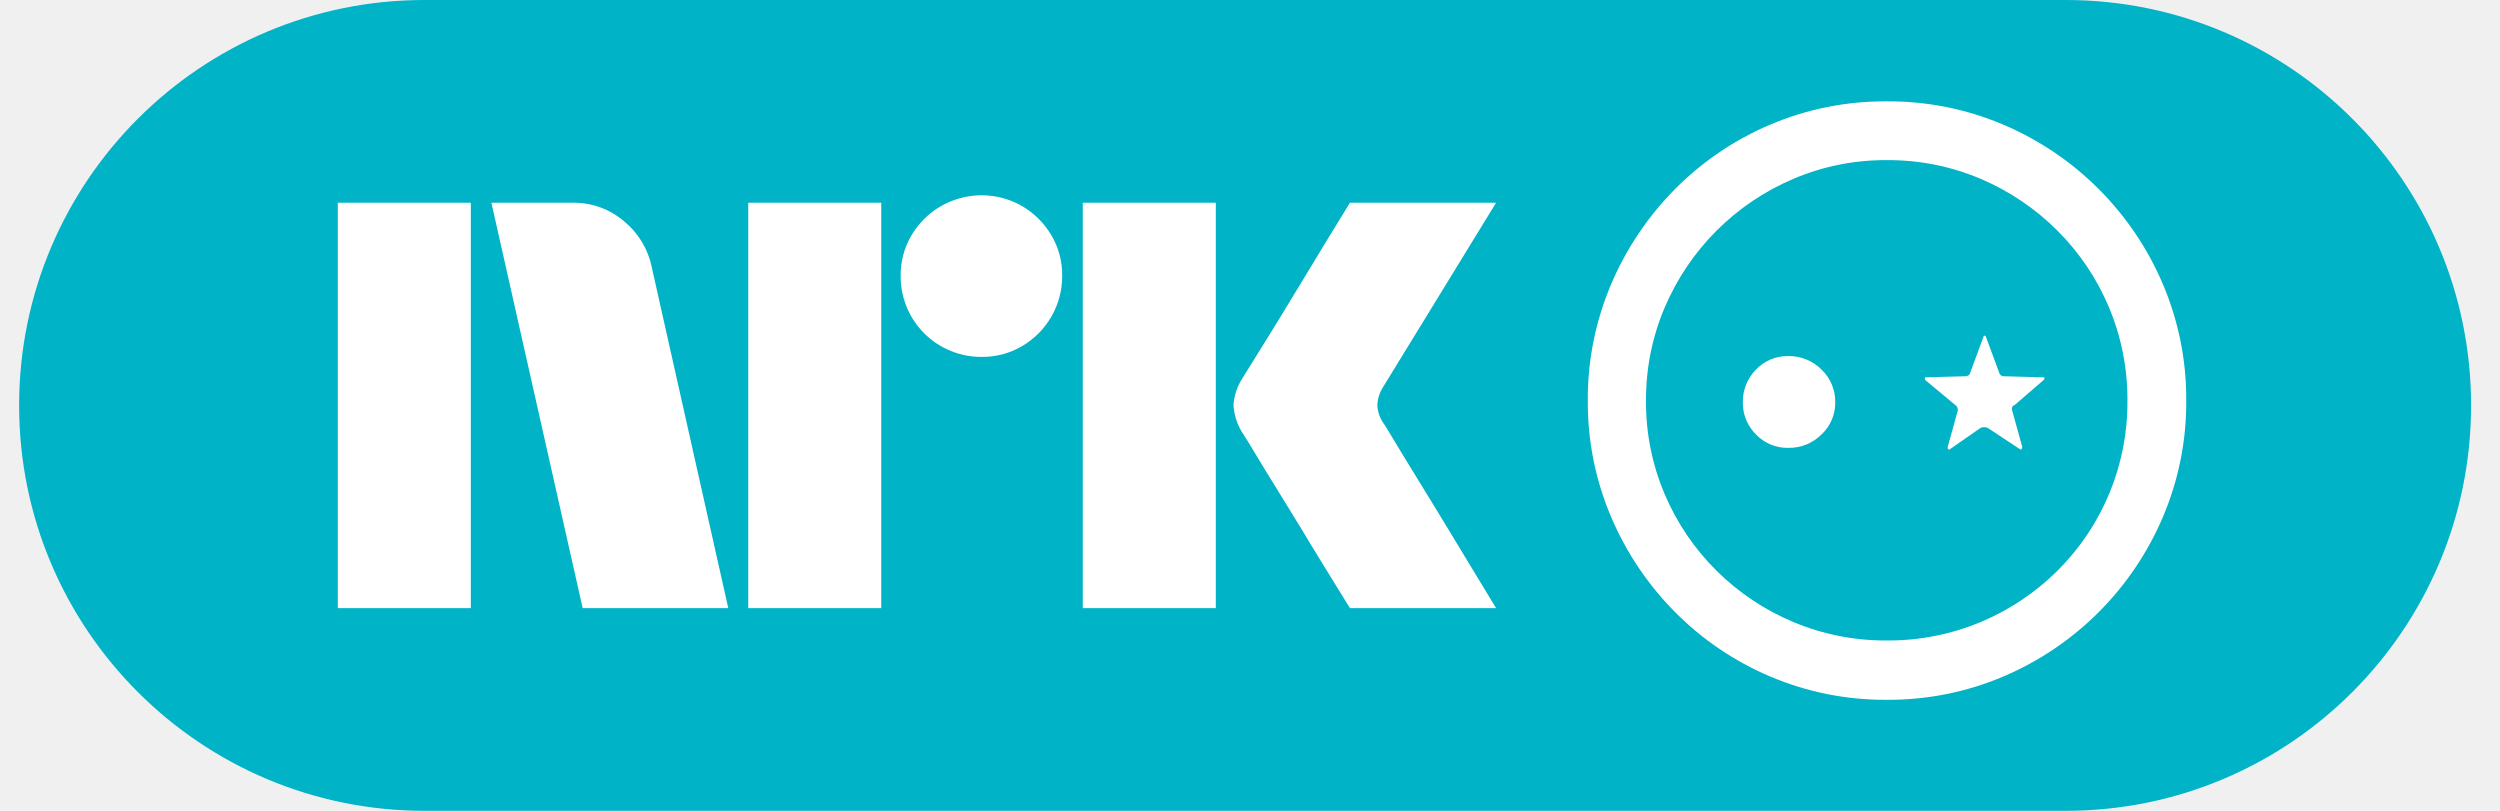
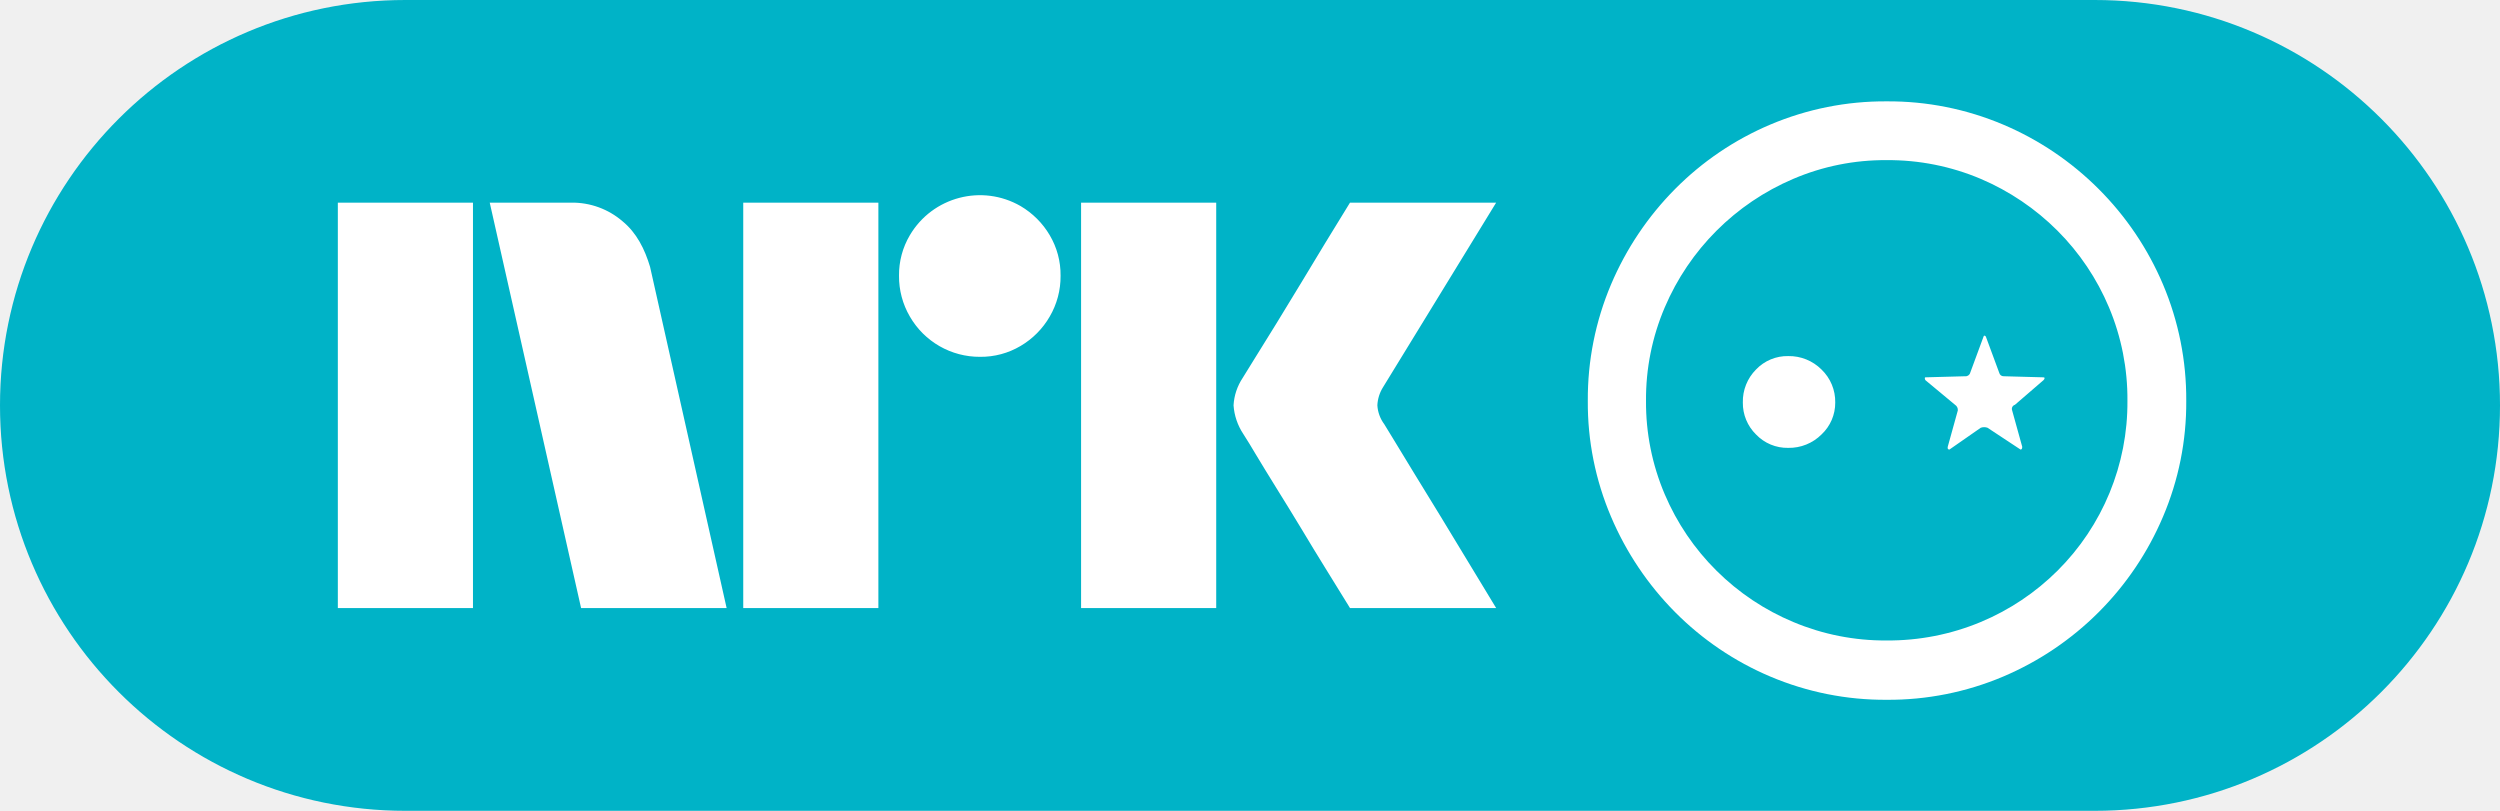
<svg xmlns="http://www.w3.org/2000/svg" viewBox="0 0 74 24">
-   <rect width="72.578" height="24" x=".566" fill="#00B3C7" rx="12" />
-   <path fill="#fff" d="M9.999 18V6.001h3.937V18H9.999Zm9.293-10.09L21.557 18h-4.31L14.545 6.001h2.417a2.276 2.276 0 0 1 1.512.55c.421.345.71.826.82 1.36ZM22.148 18V6.001h3.937V18h-3.937Zm6.911-7.436a2.382 2.382 0 0 1-2.4-2.4 2.302 2.302 0 0 1 .322-1.2 2.41 2.41 0 0 1 3.278-.861c.356.209.652.506.862.861.214.363.326.778.32 1.2a2.401 2.401 0 0 1-1.183 2.079 2.3 2.3 0 0 1-1.199.321ZM32.05 18V6.001h3.938V18H32.05Zm8.922-5.442c.011.012.096.15.254.414.158.265.363.603.617 1.014a339.194 339.194 0 0 1 1.596 2.62L44.284 18h-4.326c-.27-.44-.515-.837-.735-1.191-.22-.355-.453-.738-.7-1.15-.249-.41-.494-.81-.736-1.2-.243-.389-.451-.73-.625-1.022-.175-.293-.296-.49-.364-.591a1.75 1.75 0 0 1-.287-.845c.017-.29.11-.57.27-.812.068-.113.192-.313.372-.6s.392-.628.634-1.022c.242-.395.487-.797.735-1.209l.701-1.157.735-1.2h4.326l-3.346 5.458a1.078 1.078 0 0 0-.169.542c.011.201.082.395.203.557ZM59.294 3.688a8.914 8.914 0 0 1 2.825 1.905 8.912 8.912 0 0 1 1.906 2.826 8.669 8.669 0 0 1 .688 3.446 8.628 8.628 0 0 1-.688 3.43 8.919 8.919 0 0 1-4.73 4.731 8.676 8.676 0 0 1-3.448.688 8.672 8.672 0 0 1-3.446-.688 8.82 8.82 0 0 1-2.817-1.905 8.983 8.983 0 0 1-1.897-2.825 8.623 8.623 0 0 1-.688-3.43 8.664 8.664 0 0 1 .688-3.447 8.975 8.975 0 0 1 1.897-2.826A8.817 8.817 0 0 1 52.4 3.688 8.668 8.668 0 0 1 55.847 3a8.672 8.672 0 0 1 3.447.688Zm-.663 14.723a7.144 7.144 0 0 0 2.27-1.517 7.022 7.022 0 0 0 2.071-5.03 7.025 7.025 0 0 0-.546-2.766 7.077 7.077 0 0 0-1.525-2.27 7.197 7.197 0 0 0-2.27-1.533 6.984 6.984 0 0 0-2.784-.555 6.94 6.94 0 0 0-2.767.555 7.196 7.196 0 0 0-3.803 3.803 6.94 6.94 0 0 0-.555 2.767c-.007.95.182 1.893.555 2.768.36.846.88 1.614 1.533 2.261a7.141 7.141 0 0 0 2.27 1.517 7.029 7.029 0 0 0 2.767.547 7.07 7.07 0 0 0 2.784-.547Zm-6.653-5.551a1.305 1.305 0 0 1-.39-.945 1.344 1.344 0 0 1 .39-.977 1.283 1.283 0 0 1 .953-.398 1.358 1.358 0 0 1 .986.398 1.316 1.316 0 0 1 .406.977 1.277 1.277 0 0 1-.406.945 1.357 1.357 0 0 1-.986.397 1.281 1.281 0 0 1-.953-.397Zm6.736-2.9c.01-.034.033-.034.066 0l.398 1.077a.13.13 0 0 0 .133.1l1.176.032c.022 0 .033.009.033.026a.091.091 0 0 1-.033.058l-.845.729a.126.126 0 0 0-.083.165l.299 1.078c0 .055-.017.082-.05.082l-.978-.646a.298.298 0 0 0-.199 0l-.928.646c-.044 0-.06-.027-.05-.082l.299-1.078a.178.178 0 0 0-.083-.165l-.878-.73a.13.13 0 0 1-.017-.057c0-.017.006-.026.017-.026l1.176-.032a.14.14 0 0 0 .15-.1l.397-1.077Z" />
+   <rect width="74" height="24" fill="#00B3C7" rx="12" />
+   <path fill="#fff" d="M10 17.998v-12h4v12zm9.244-10.09 2.264 10.09H17.2l-2.704-12h2.417a2.28 2.28 0 0 1 1.512.55c.422.346.66.826.82 1.36M22 17.998v-12h4v12zm7.01-7.436a2.381 2.381 0 0 1-2.078-1.192 2.35 2.35 0 0 1-.321-1.208 2.3 2.3 0 0 1 .321-1.2A2.41 2.41 0 0 1 30.21 6.1c.356.21.653.506.862.862.215.363.326.778.321 1.2a2.35 2.35 0 0 1-.321 1.208 2.4 2.4 0 0 1-.862.87 2.3 2.3 0 0 1-1.2.322M32 17.998v-12h4v12zm8.974-5.442q.015.017.253.414.237.396.617 1.014a316 316 0 0 1 1.597 2.62q.37.616.845 1.394H39.96q-.406-.66-.736-1.192t-.7-1.15q-.372-.615-.736-1.199-.363-.585-.625-1.022a18 18 0 0 0-.363-.592 1.75 1.75 0 0 1-.287-.845c.016-.29.11-.57.27-.811q.1-.17.371-.6.27-.431.634-1.023t.736-1.208l.7-1.158.736-1.2h4.326l-3.346 5.46a1.1 1.1 0 0 0-.17.54c.012.202.083.396.204.558M59.294 3.688a8.9 8.9 0 0 1 2.825 1.905 8.9 8.9 0 0 1 1.906 2.826 8.7 8.7 0 0 1 .688 3.446 8.6 8.6 0 0 1-.688 3.43 8.92 8.92 0 0 1-4.73 4.731 8.7 8.7 0 0 1-3.448.688 8.7 8.7 0 0 1-3.446-.688 8.8 8.8 0 0 1-2.817-1.905 9 9 0 0 1-1.897-2.825 8.6 8.6 0 0 1-.688-3.43 8.7 8.7 0 0 1 .688-3.447 9 9 0 0 1 1.897-2.826A8.8 8.8 0 0 1 52.4 3.688 8.7 8.7 0 0 1 55.847 3a8.7 8.7 0 0 1 3.447.688m-.663 14.723a7.1 7.1 0 0 0 2.27-1.517 7.022 7.022 0 0 0 2.071-5.03 7 7 0 0 0-.546-2.766 7.1 7.1 0 0 0-1.525-2.27 7.2 7.2 0 0 0-2.27-1.533 7 7 0 0 0-2.784-.555 6.9 6.9 0 0 0-2.767.555 7.2 7.2 0 0 0-3.803 3.803 6.9 6.9 0 0 0-.555 2.767c-.007.95.182 1.893.555 2.768.36.846.88 1.614 1.533 2.261a7.1 7.1 0 0 0 2.27 1.517 7 7 0 0 0 2.767.547 7.1 7.1 0 0 0 2.784-.547m-6.653-5.551a1.3 1.3 0 0 1-.39-.945 1.34 1.34 0 0 1 .39-.977 1.28 1.28 0 0 1 .953-.398 1.36 1.36 0 0 1 .986.398 1.32 1.32 0 0 1 .406.977 1.28 1.28 0 0 1-.406.945 1.36 1.36 0 0 1-.986.397 1.28 1.28 0 0 1-.953-.397m6.736-2.9q.016-.051.066 0l.398 1.077a.13.13 0 0 0 .133.1l1.176.032q.033 0 .033.026a.1.1 0 0 1-.033.058l-.845.729a.126.126 0 0 0-.083.165l.299 1.078q0 .082-.05.082l-.978-.646a.3.3 0 0 0-.199 0l-.928.646q-.066 0-.05-.082l.299-1.078a.18.18 0 0 0-.083-.165l-.878-.73a.13.13 0 0 1-.017-.057q0-.026.017-.026l1.176-.032a.14.14 0 0 0 .15-.1z" />
</svg>
